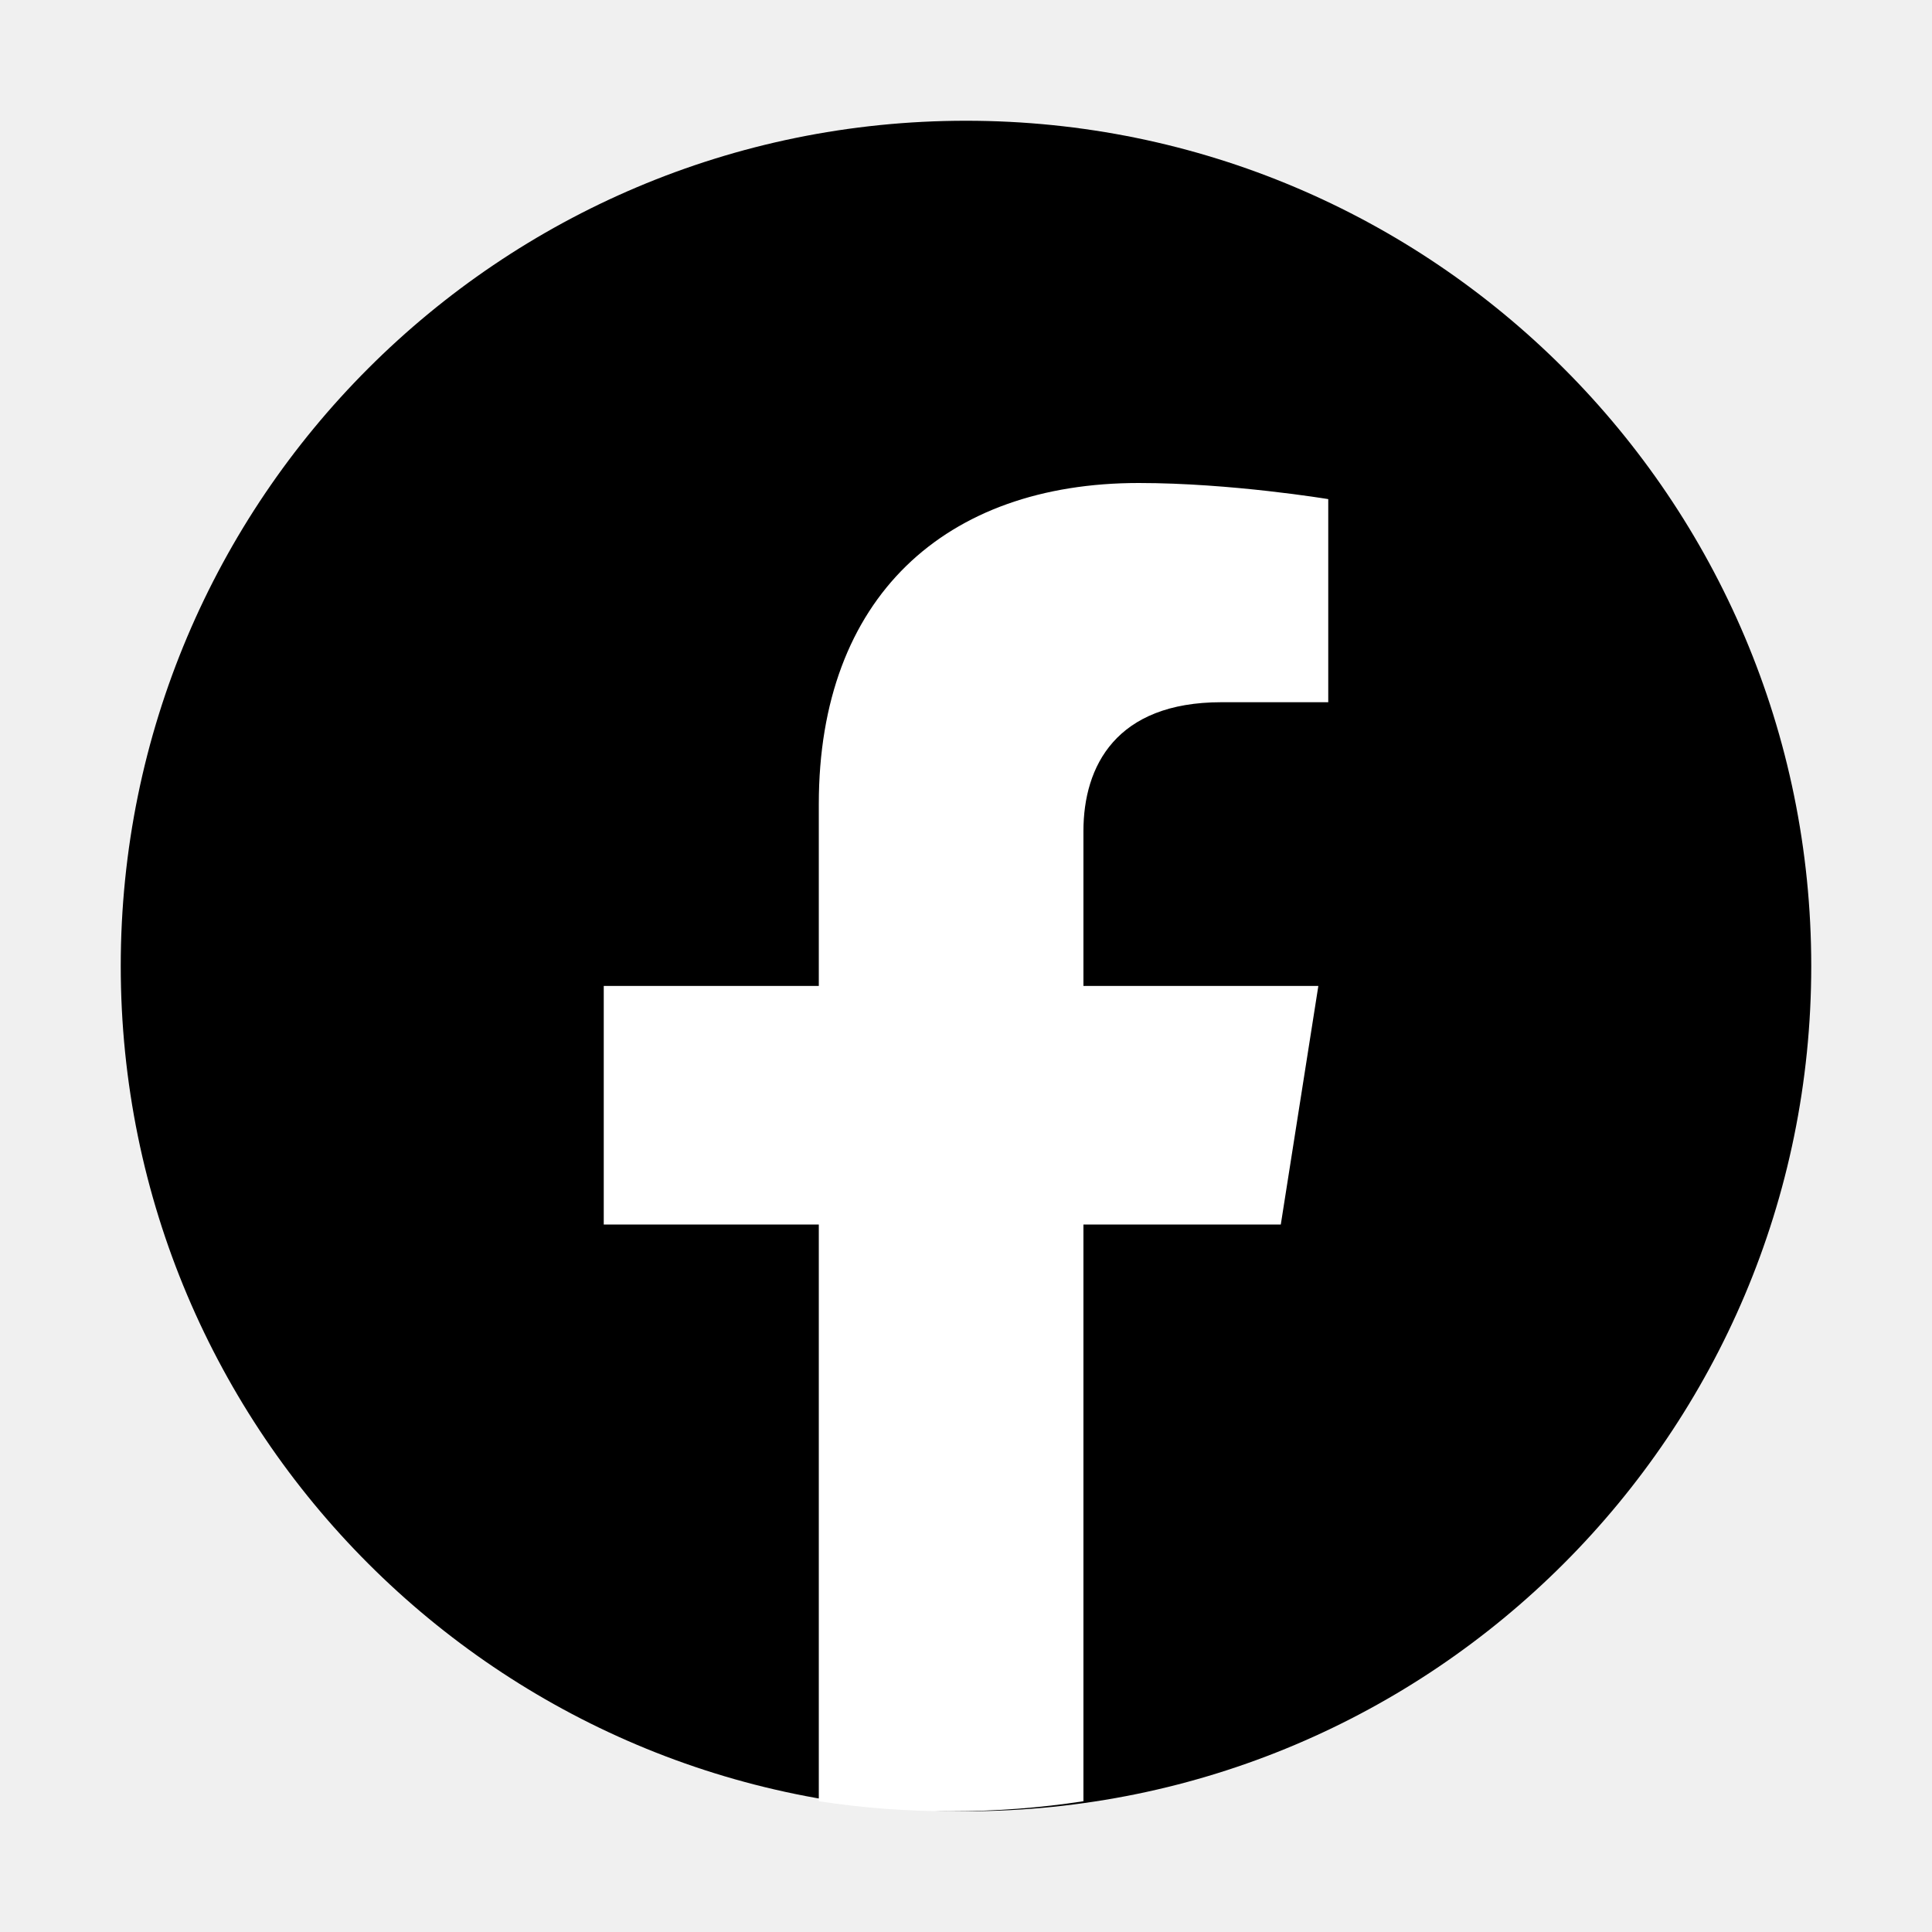
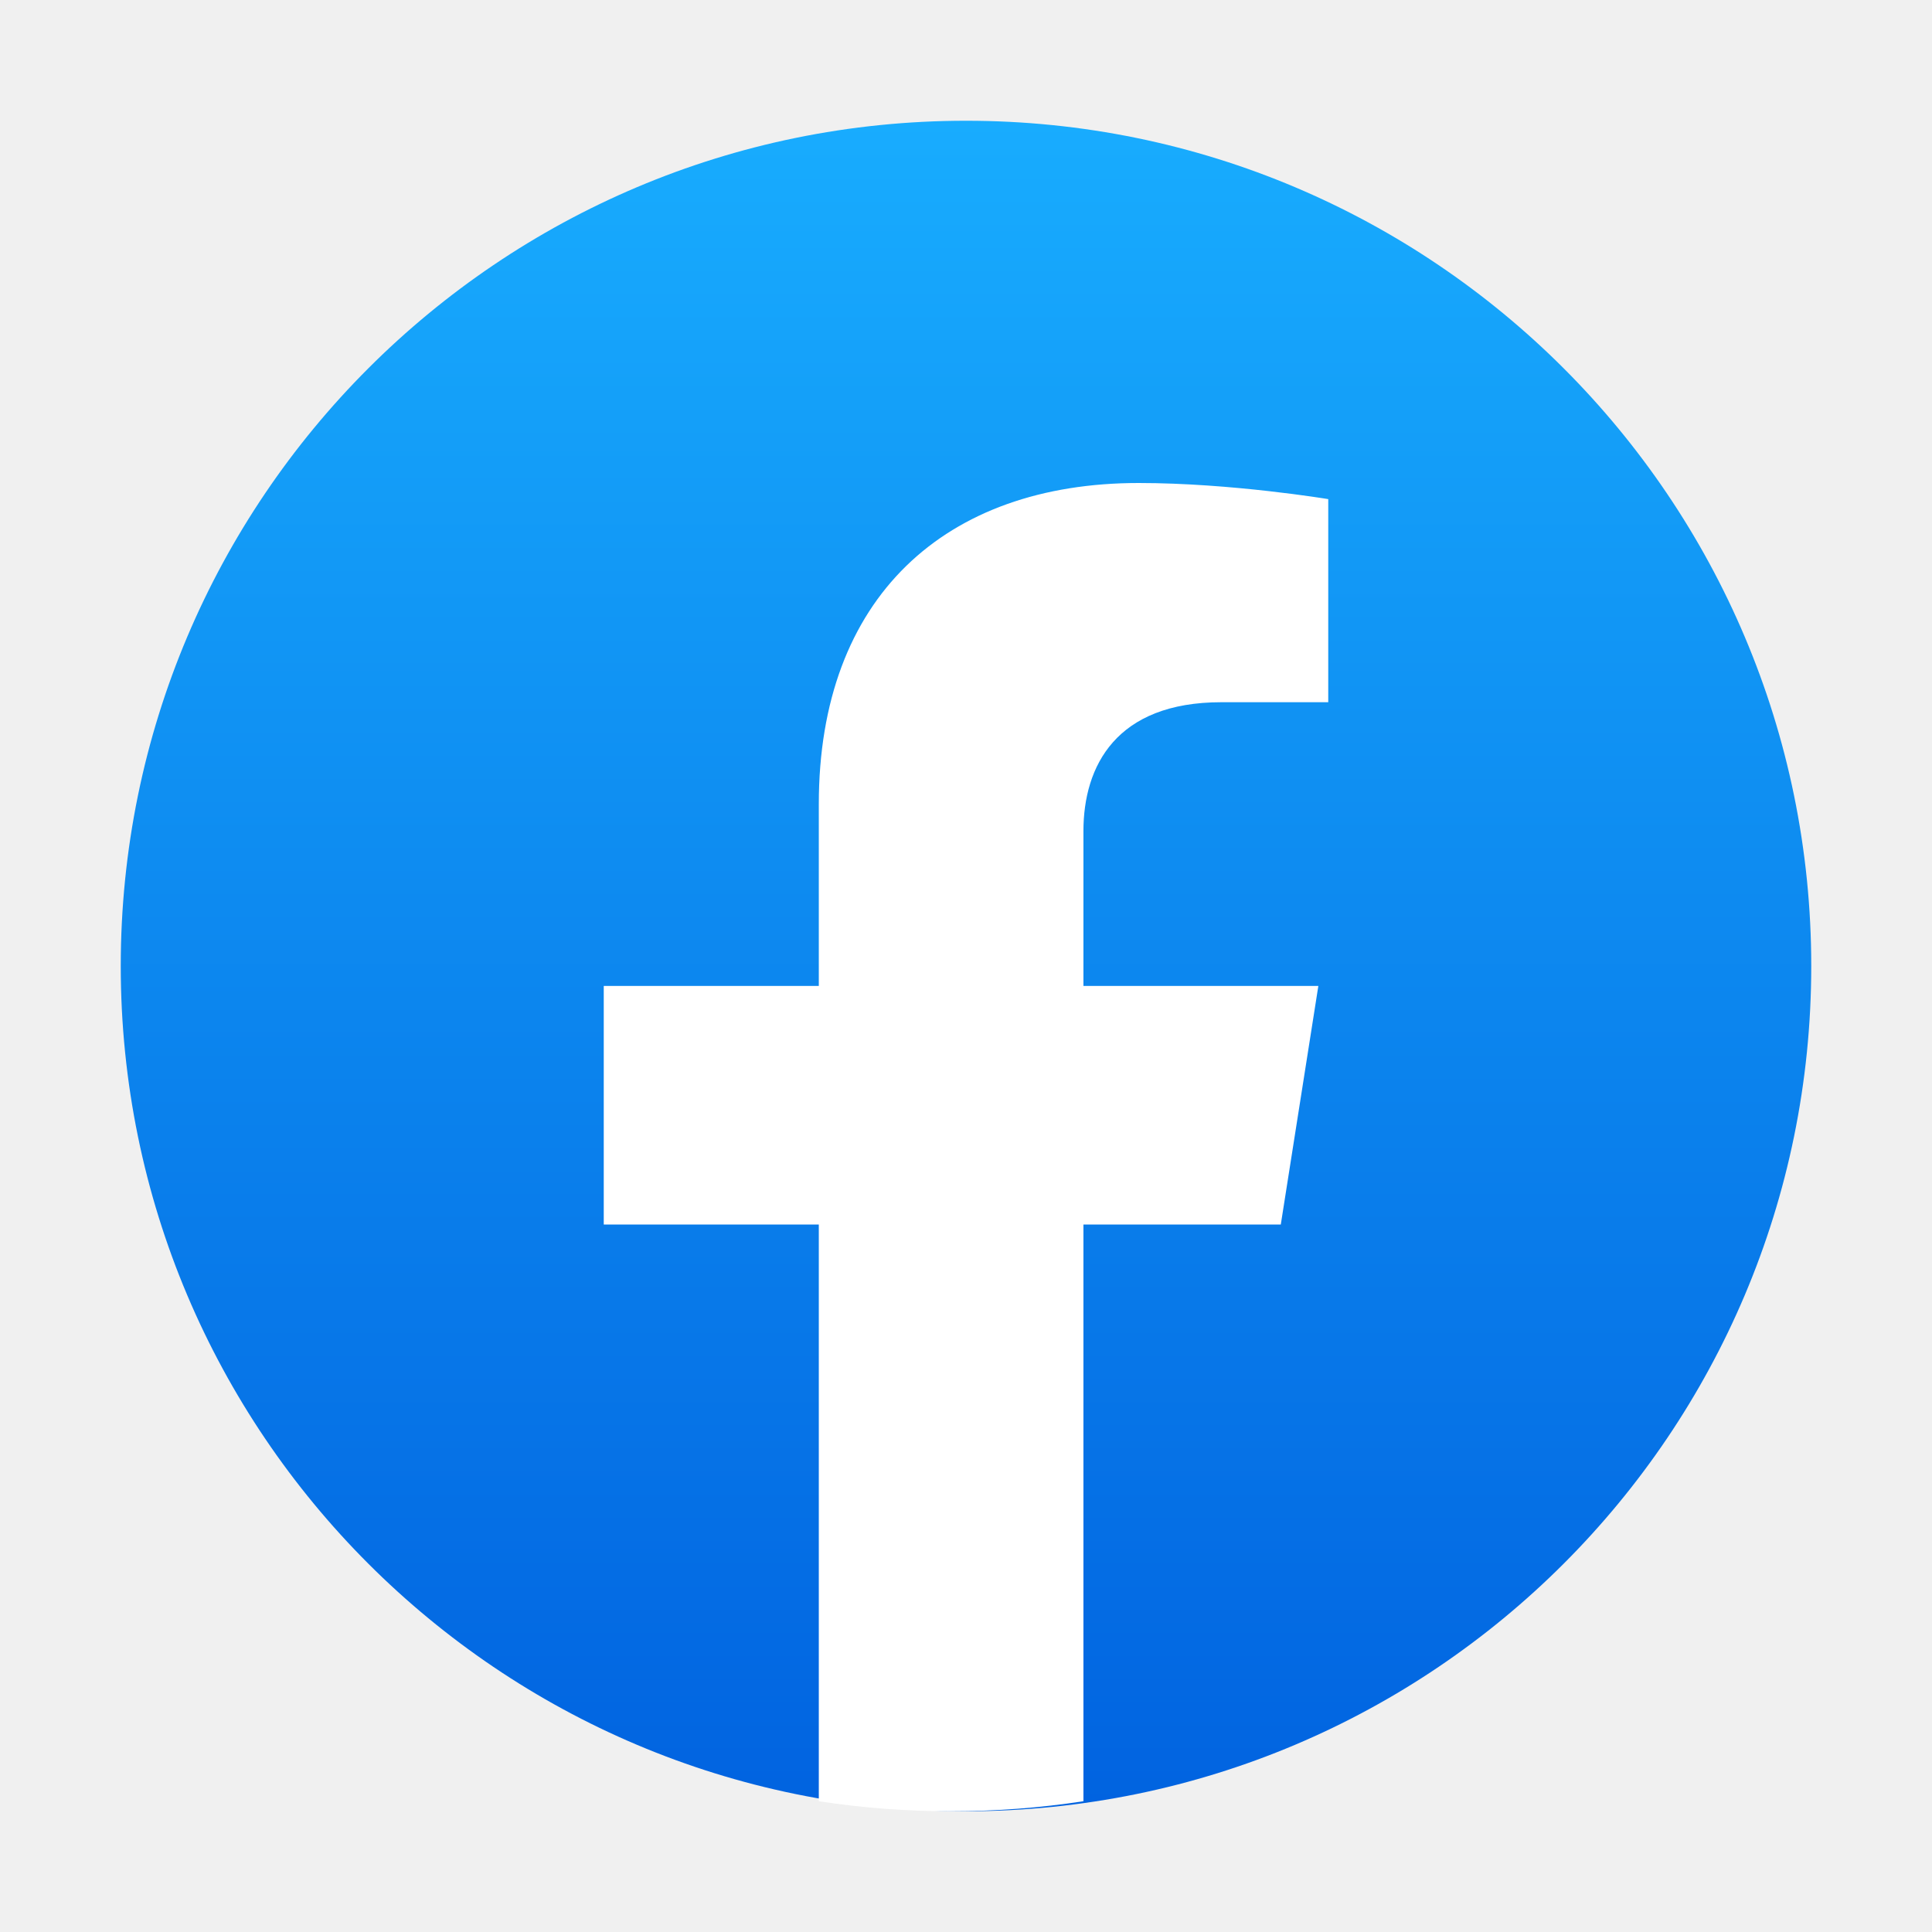
<svg xmlns="http://www.w3.org/2000/svg" width="32" height="32" viewBox="0 0 32 32" fill="none">
  <g id="Facebook">
    <circle id="bg" cx="16" cy="16" r="14" fill="url(#paint0_linear_3_306)" />
    <path id="f" d="M21.214 20.282L21.836 16.33H17.945V13.767C17.945 12.686 18.488 11.631 20.23 11.631H22V8.267C22 8.267 20.395 8 18.86 8C15.655 8 13.562 9.893 13.562 13.318V16.33H10V20.282H13.562V29.834C14.277 29.944 15.008 30 15.753 30C16.499 30 17.23 29.944 17.945 29.834V20.282H21.214Z" fill="white" />
  </g>
  <defs>
    <linearGradient id="paint0_linear_3_306" x1="16" y1="2" x2="16" y2="29.917" gradientUnits="userSpaceOnUse">
-       <stop stopColor="#18ACFE" />
-       <stop offset="1" stopColor="#0163E0" />
+       <stop stop-color="#18ACFE" />
+       <stop offset="1" stop-color="#0163E0" />
    </linearGradient>
  </defs>
</svg>
